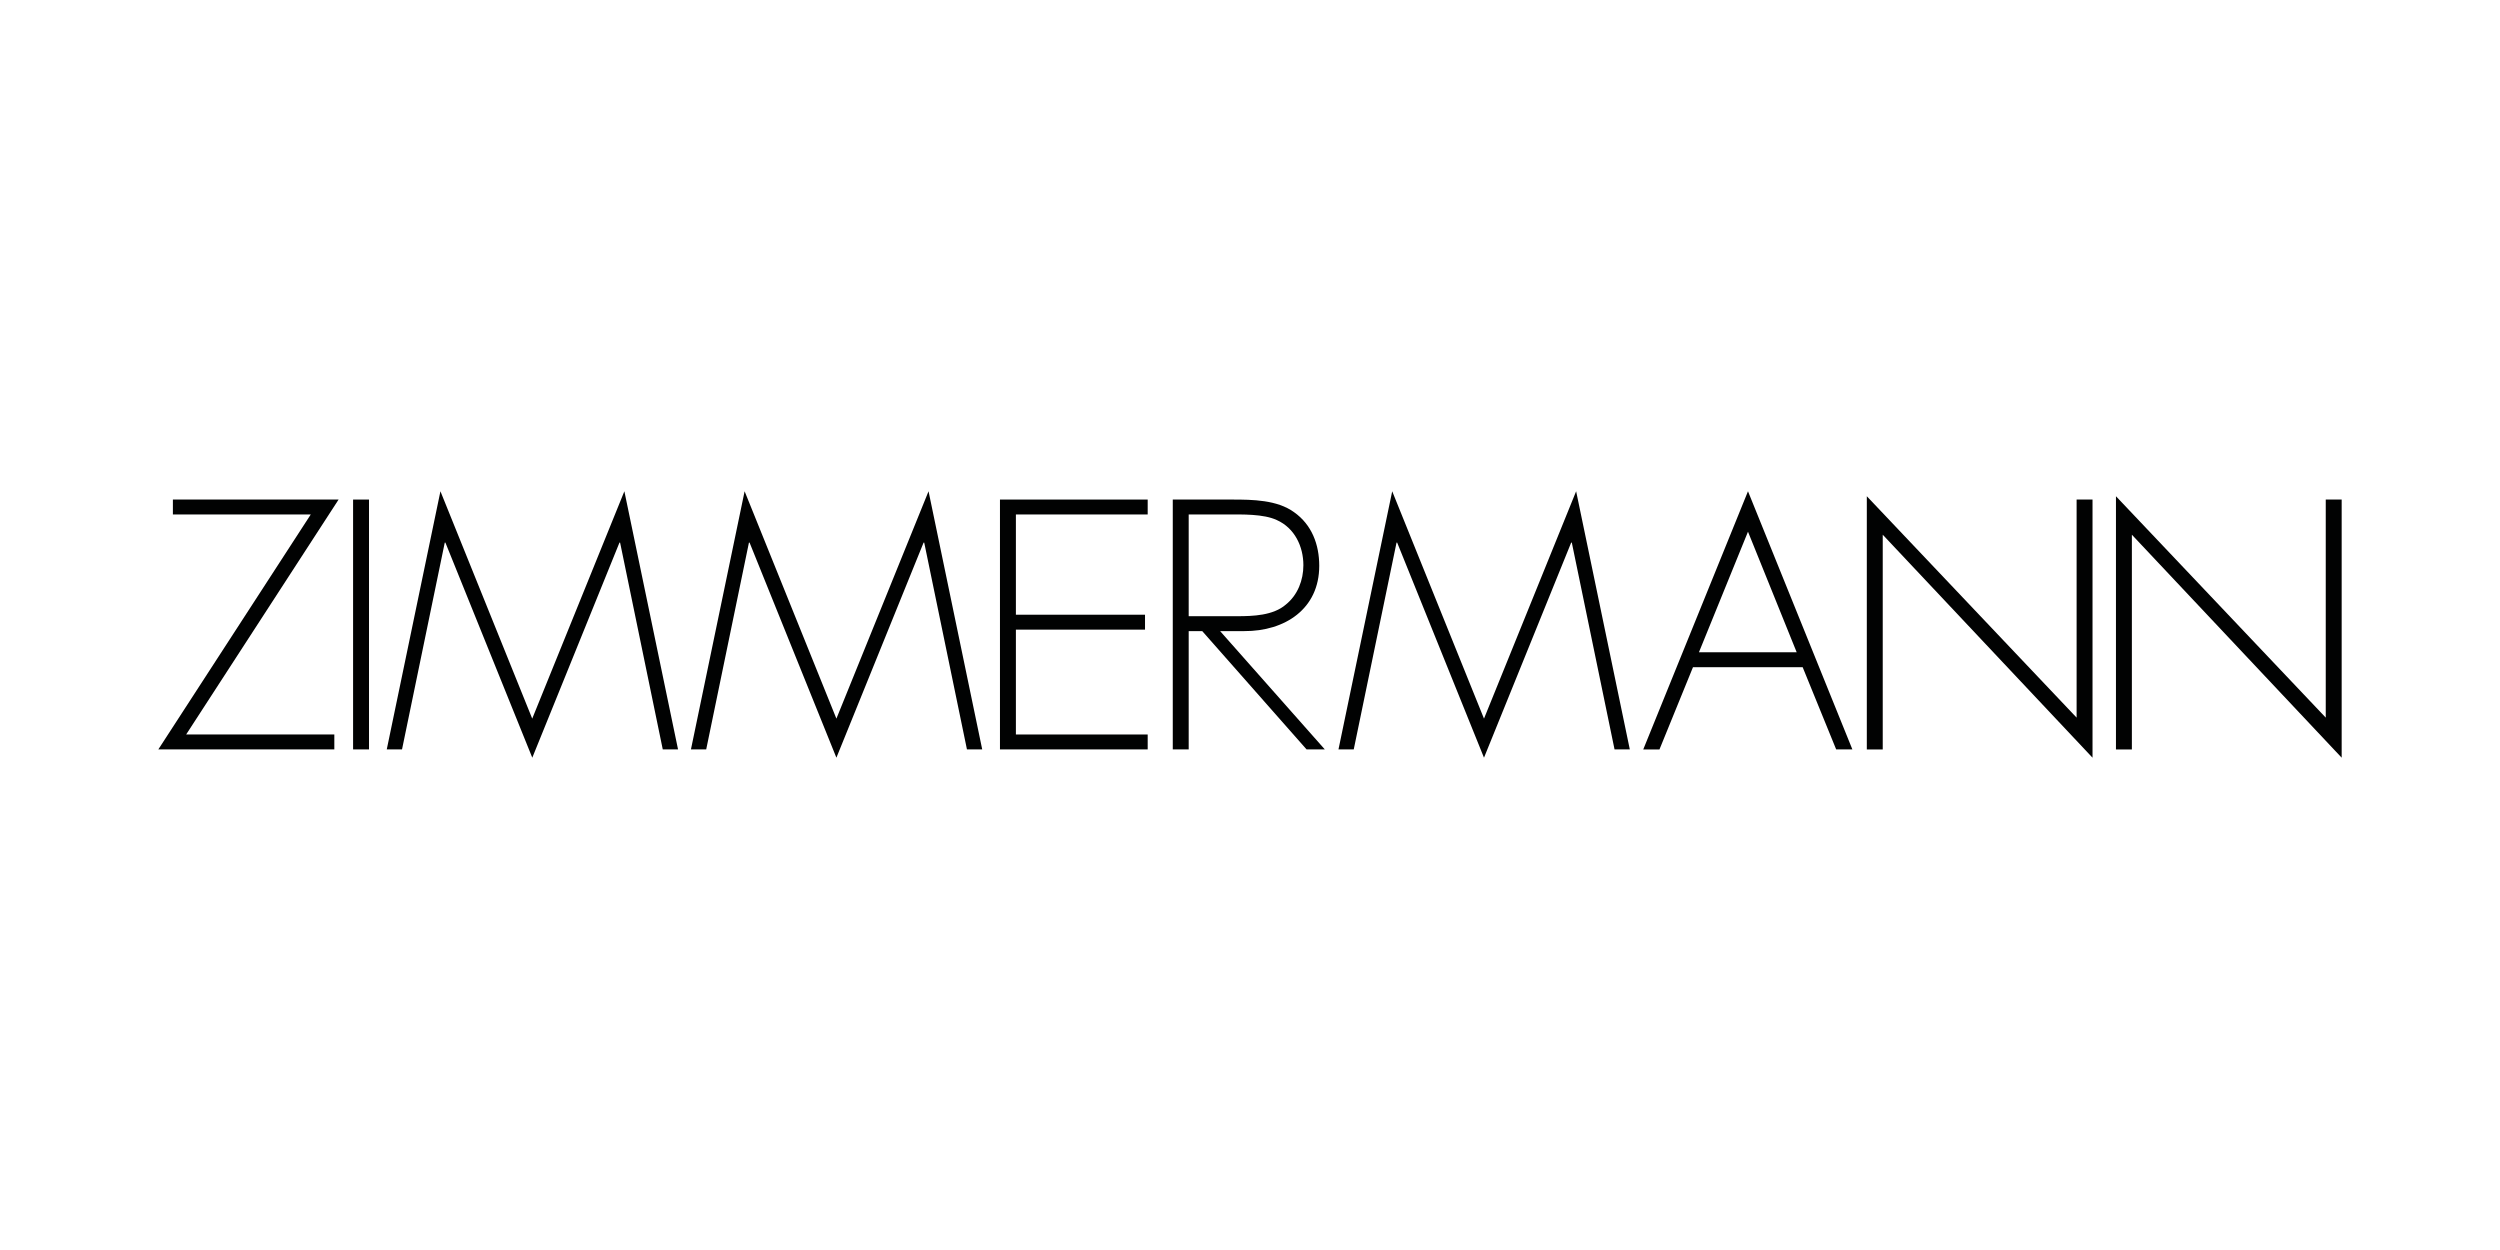
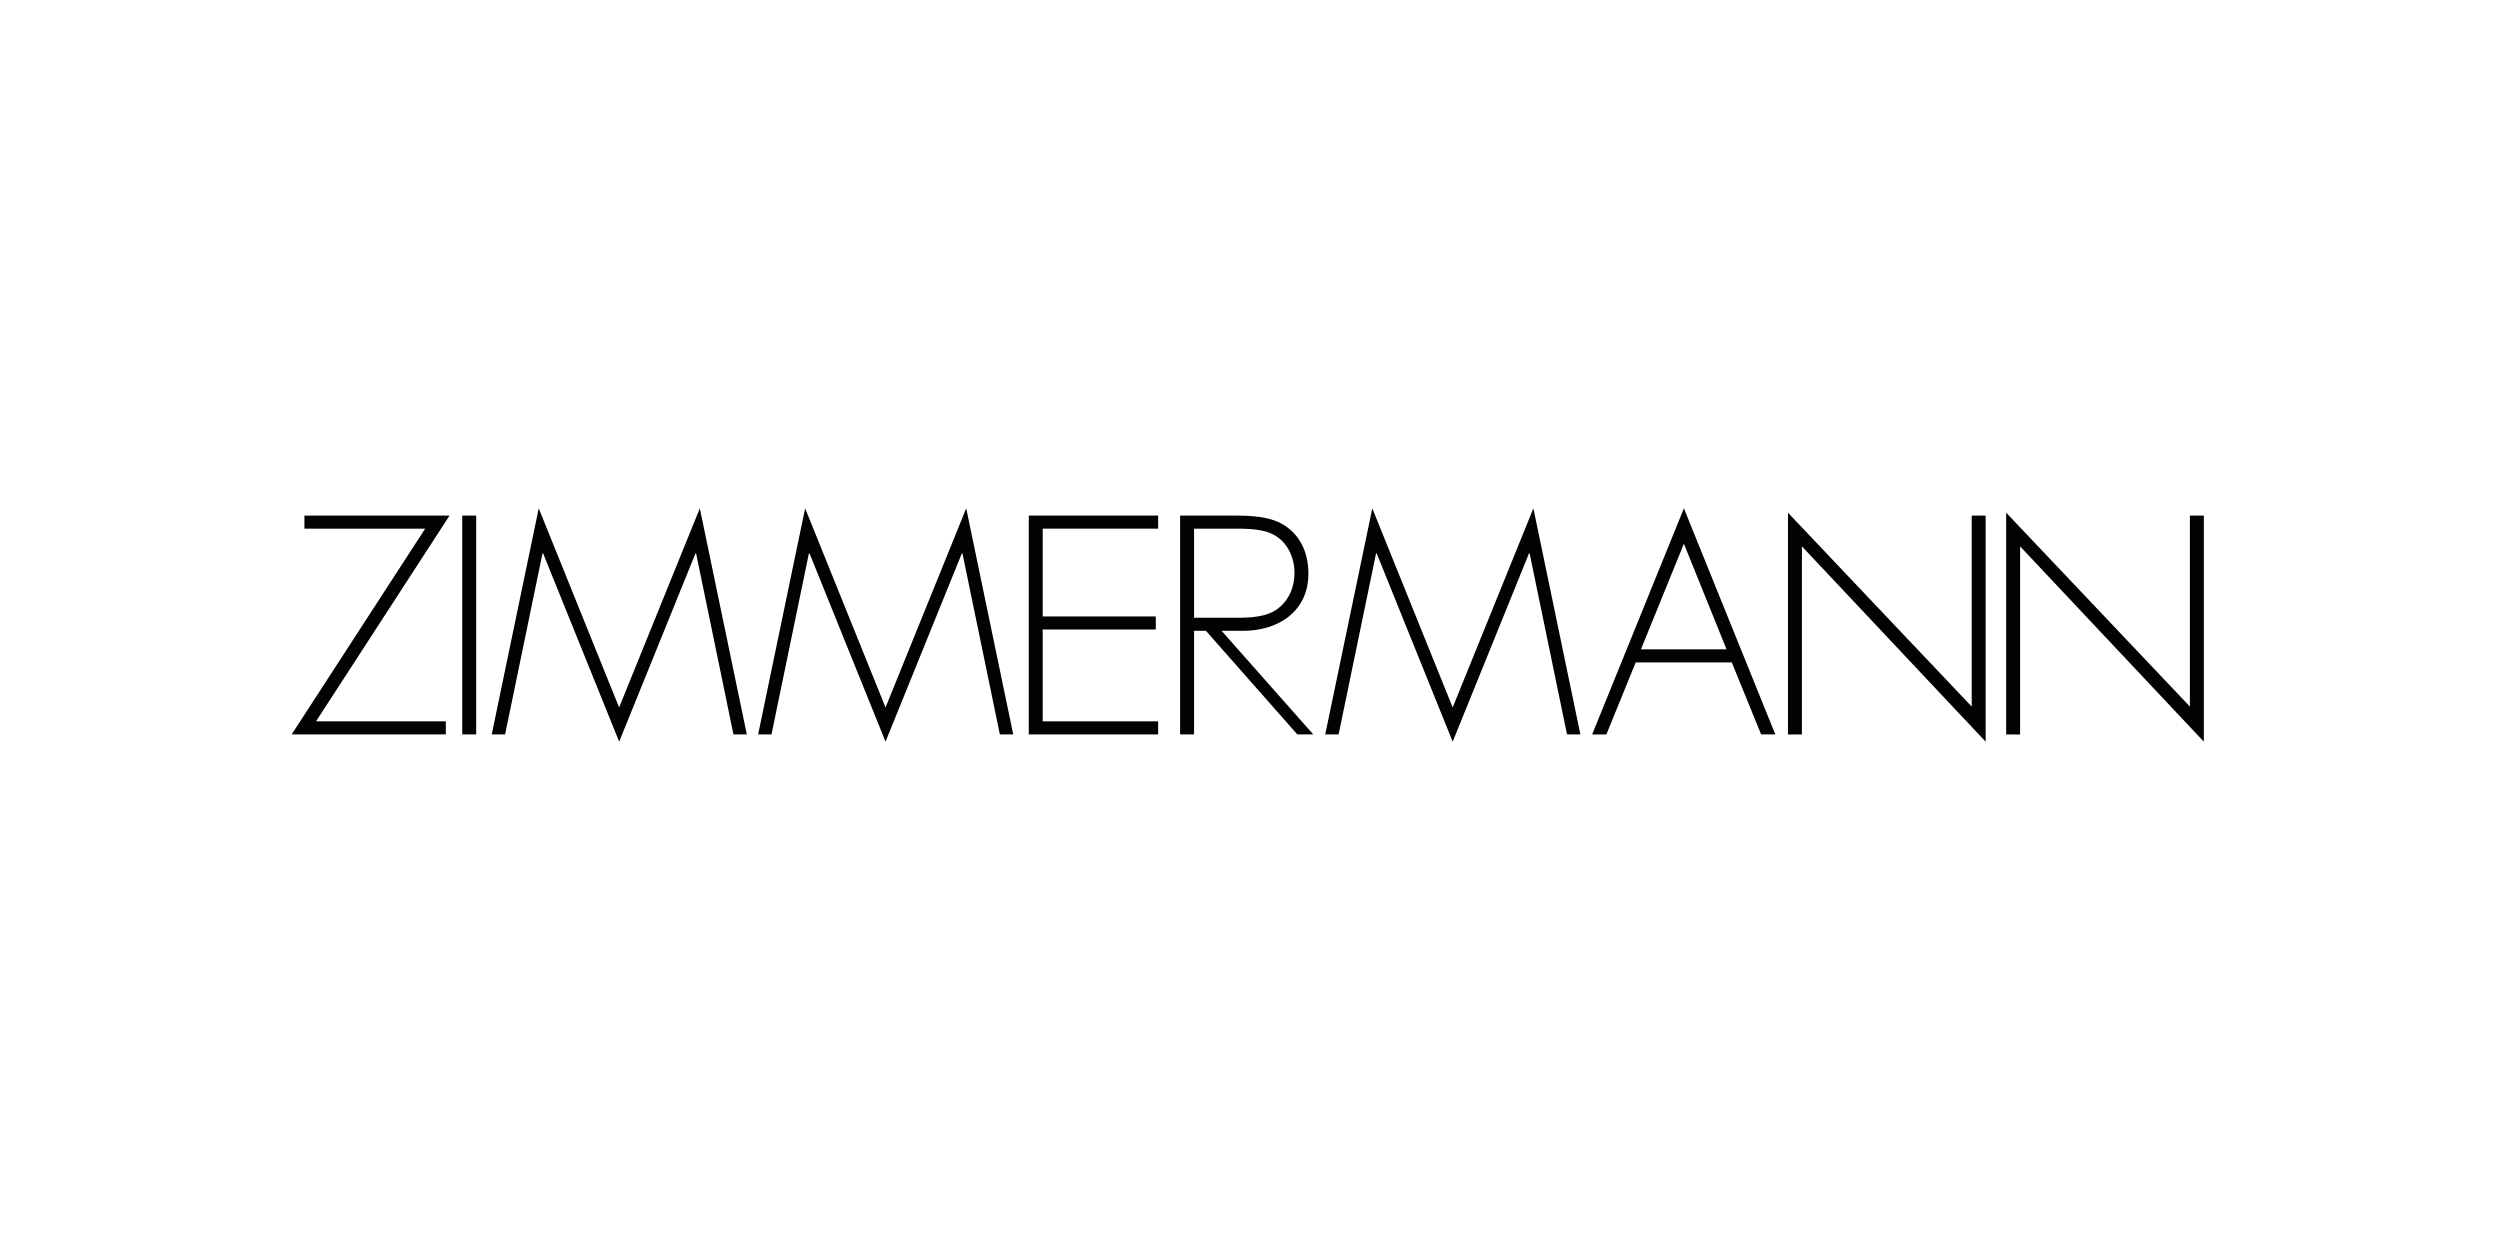
<svg xmlns="http://www.w3.org/2000/svg" width="300" height="150" viewBox="0 0 300 150" fill="none">
-   <path d="M40.631 59.947H20.747V61.736H37.293L19 89.929H40.12V88.139H22.338L40.631 59.947Z" fill="#010202" />
-   <path d="M44.281 89.929H42.371V59.947H44.281V89.929Z" fill="#010202" />
-   <path d="M74.412 65.116H74.334L63.874 90.923L53.449 65.116H53.371L48.243 89.929H46.411L52.852 58.952L63.867 86.236L74.924 58.952L81.365 89.929H79.532L74.412 65.116Z" fill="#010202" />
-   <path d="M110.907 65.116H110.829L100.368 90.923L89.95 65.116H89.872L84.745 89.929H82.913L89.354 58.952L100.368 86.236L111.425 58.952L117.866 89.929H116.034L110.907 65.116Z" fill="#010202" />
-   <path d="M121.907 61.736V73.766H137.402V75.556H121.907V88.139H137.722V89.929H119.996V59.947H137.722V61.736H121.907Z" fill="#010202" />
-   <path d="M158.976 89.929H156.789L144.269 75.733H142.643V89.929H140.733V59.947H147.877C150.305 59.947 153.26 59.989 155.283 61.459C157.428 62.972 158.309 65.358 158.309 67.9C158.309 73.056 154.204 75.761 149.297 75.733C149.247 75.733 146.464 75.733 146.414 75.733L158.976 89.929ZM148.48 73.944C150.348 73.944 152.784 73.865 154.296 72.552C155.731 71.401 156.406 69.612 156.406 67.822C156.406 65.592 155.369 63.37 153.224 62.411C151.633 61.658 149.034 61.736 147.287 61.736H142.643V73.944H148.48Z" fill="#010202" />
-   <path d="M188.618 65.116H188.54L178.079 90.923L167.661 65.116H167.583L162.449 89.929H160.617L167.065 58.952L178.079 86.236L189.136 58.952L195.577 89.929H193.745L188.618 65.116Z" fill="#010202" />
-   <path d="M203.154 80.072L199.135 89.936H197.189L209.758 58.952L222.285 89.929H220.34L216.32 80.065H203.154V80.072ZM209.758 63.803L203.871 78.275H215.603L209.758 63.803Z" fill="#010202" />
-   <path d="M251.103 90.923L225.928 64.165V89.936H224.018V59.549L249.193 86.115V59.947H251.103V90.923Z" fill="#010202" />
-   <path d="M281 90.923L255.825 64.165V89.936H253.915V59.549L279.09 86.115V59.947H281V90.923Z" fill="#010202" />
+   <path d="M53.944 61.871H36.53V63.438H51.021L35 88.129H53.497V86.562H37.923L53.944 61.871Z" fill="#010202" />
+   <path d="M57.141 88.129H55.468V61.871H57.141V88.129Z" fill="#010202" />
+   <path d="M83.53 66.398H83.462L74.301 89L65.17 66.398H65.102L60.612 88.129H59.007L64.648 61L74.294 84.895L83.978 61L89.619 88.129H88.014L83.53 66.398Z" fill="#010202" />
+   <path d="M115.492 66.398H115.424L106.263 89L97.139 66.398H97.07L92.58 88.129H90.975L96.616 61L106.263 84.895L115.946 61L121.587 88.129H119.983L115.492 66.398Z" fill="#010202" />
+   <path d="M125.126 63.438V73.974H138.697V75.541H125.126V86.562H138.977V88.129H123.453V61.871H138.977V63.438H125.126Z" fill="#010202" />
+   <path d="M157.592 88.129H155.676L144.711 75.697H143.287V88.129H141.614V61.871H147.871C149.998 61.871 152.585 61.908 154.358 63.196C156.236 64.52 157.007 66.61 157.007 68.837C157.007 73.352 153.412 75.722 149.115 75.697C149.071 75.697 146.633 75.697 146.589 75.697L157.592 88.129ZM148.399 74.129C150.035 74.129 152.168 74.061 153.493 72.91C154.749 71.903 155.34 70.335 155.34 68.768C155.34 66.815 154.432 64.868 152.554 64.029C151.161 63.37 148.884 63.438 147.354 63.438H143.287V74.129H148.399Z" fill="#010202" />
+   <path d="M183.552 66.398H183.483L174.322 89L165.198 66.398H165.13L160.633 88.129H159.028L164.676 61L174.322 84.895L184.006 61L189.647 88.129H188.042L183.552 66.398Z" fill="#010202" />
+   <path d="M196.283 79.497L192.763 88.135H191.058L202.067 61L213.038 88.129H211.334L207.814 79.49H196.283V79.497ZM202.067 65.248L196.911 77.923H207.186L202.067 65.248Z" fill="#010202" />
+   <path d="M238.277 89L216.229 65.565V88.135H214.556V61.523L236.604 84.789V61.871H238.277V89Z" fill="#010202" />
+   <path d="M264.461 89L242.413 65.565V88.135H240.74V61.523L262.787 84.789V61.871H264.461V89Z" fill="#010202" />
</svg>
